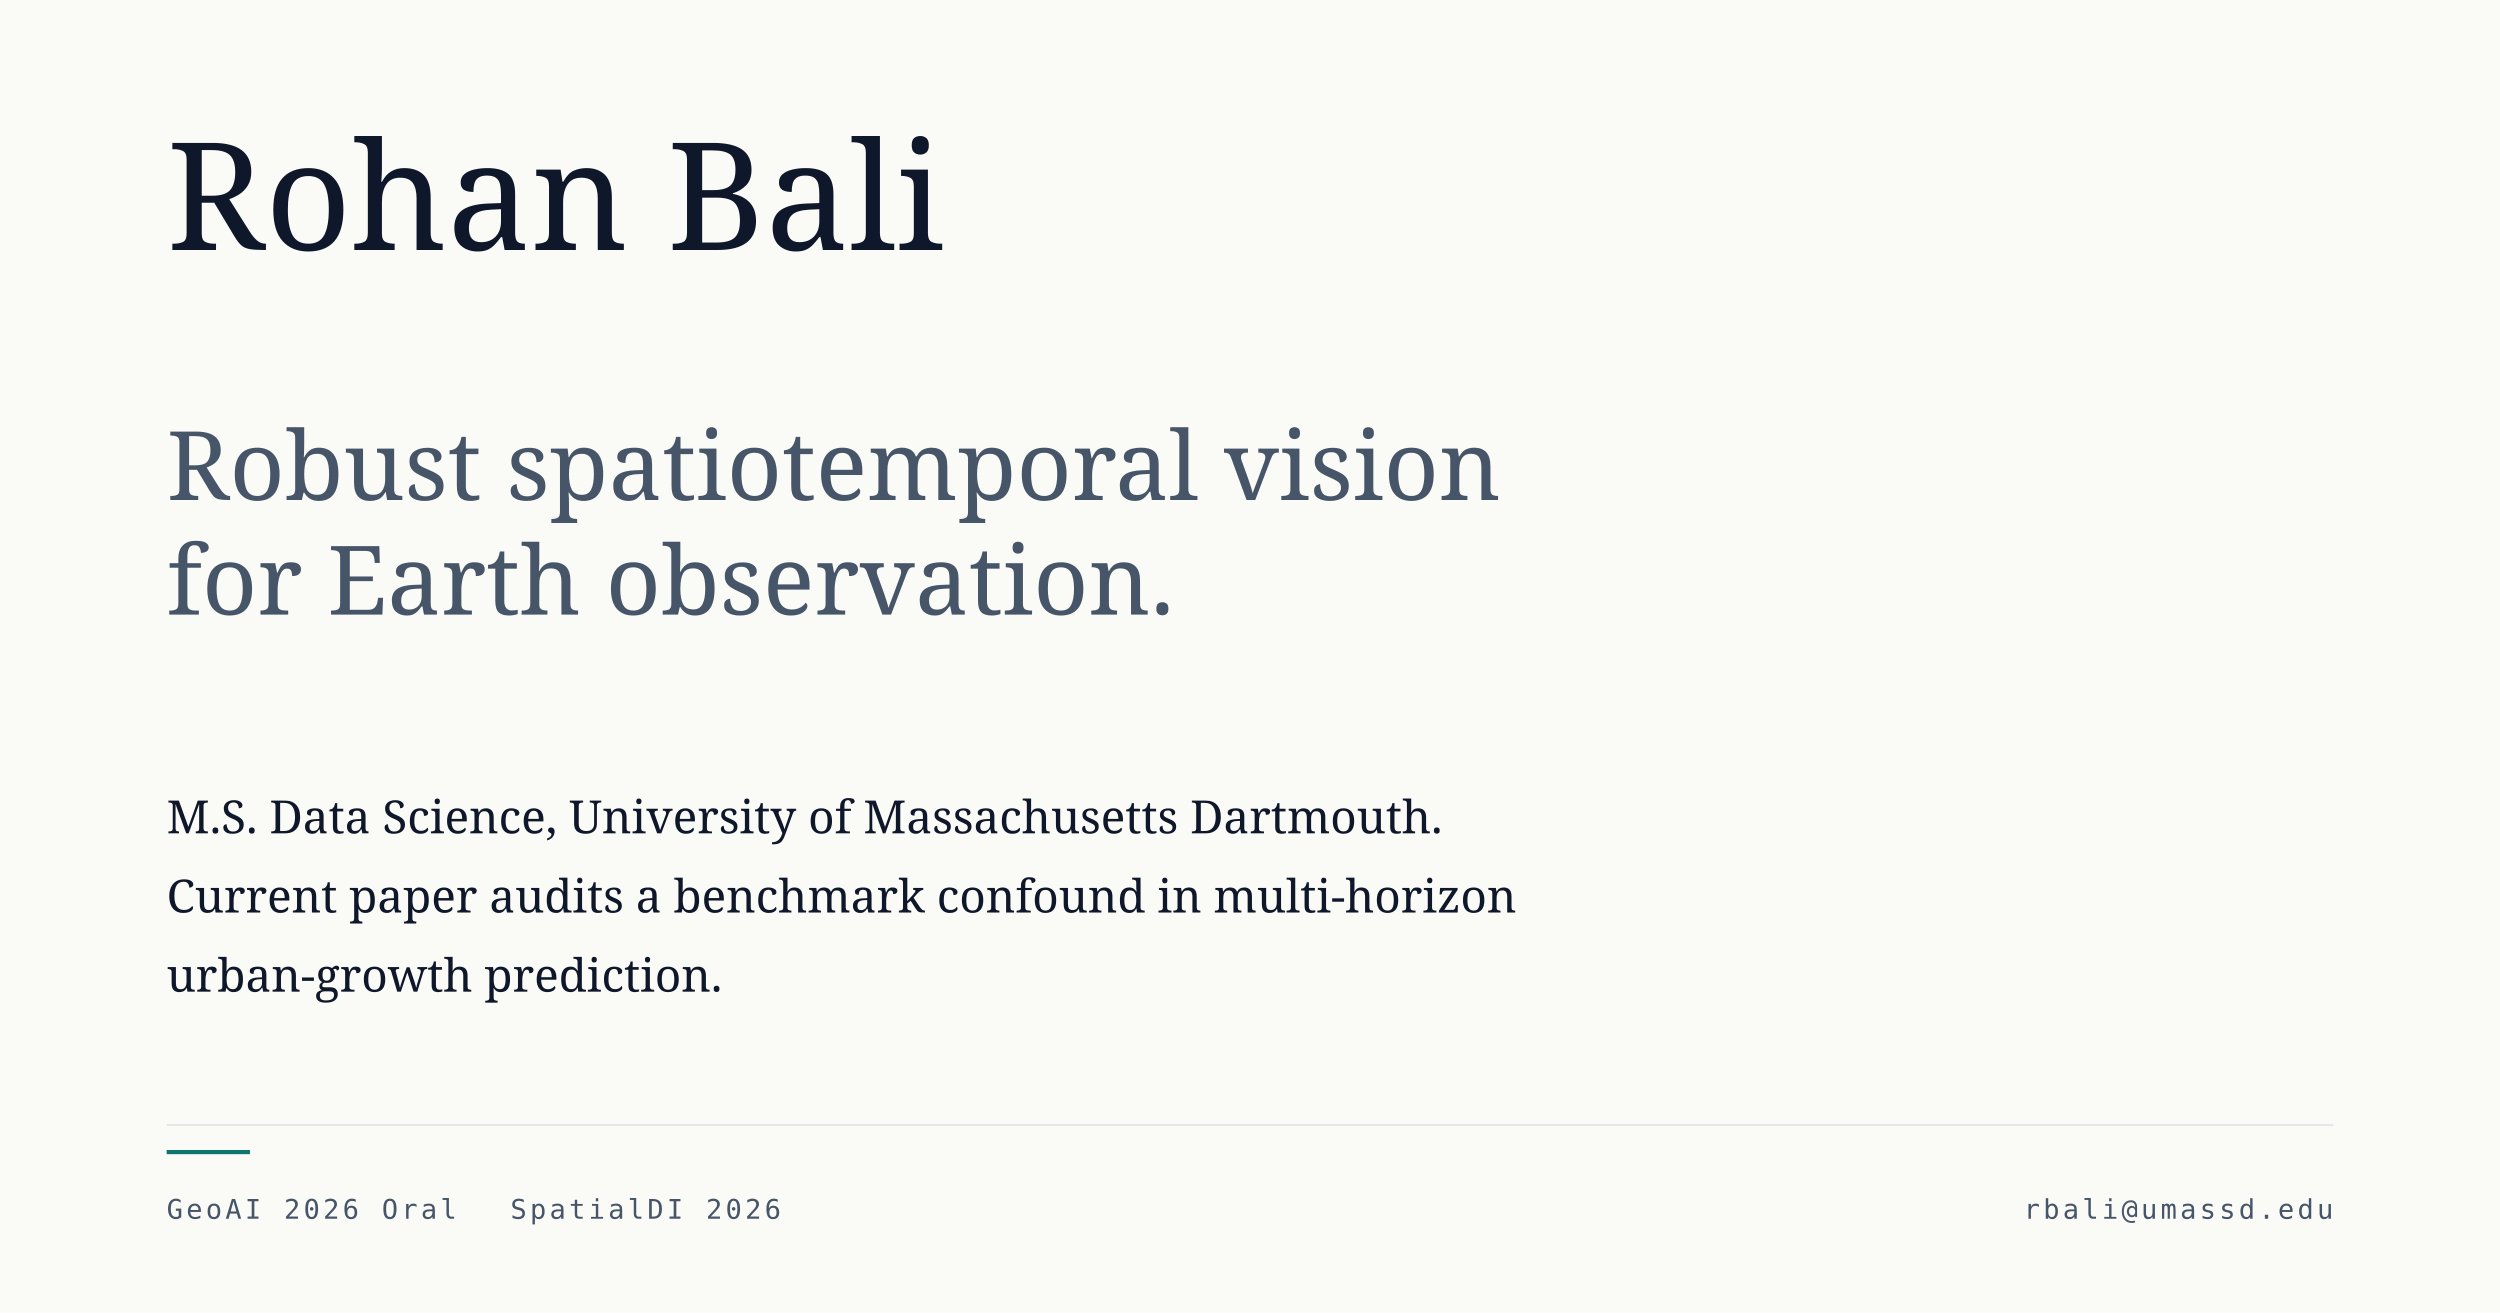
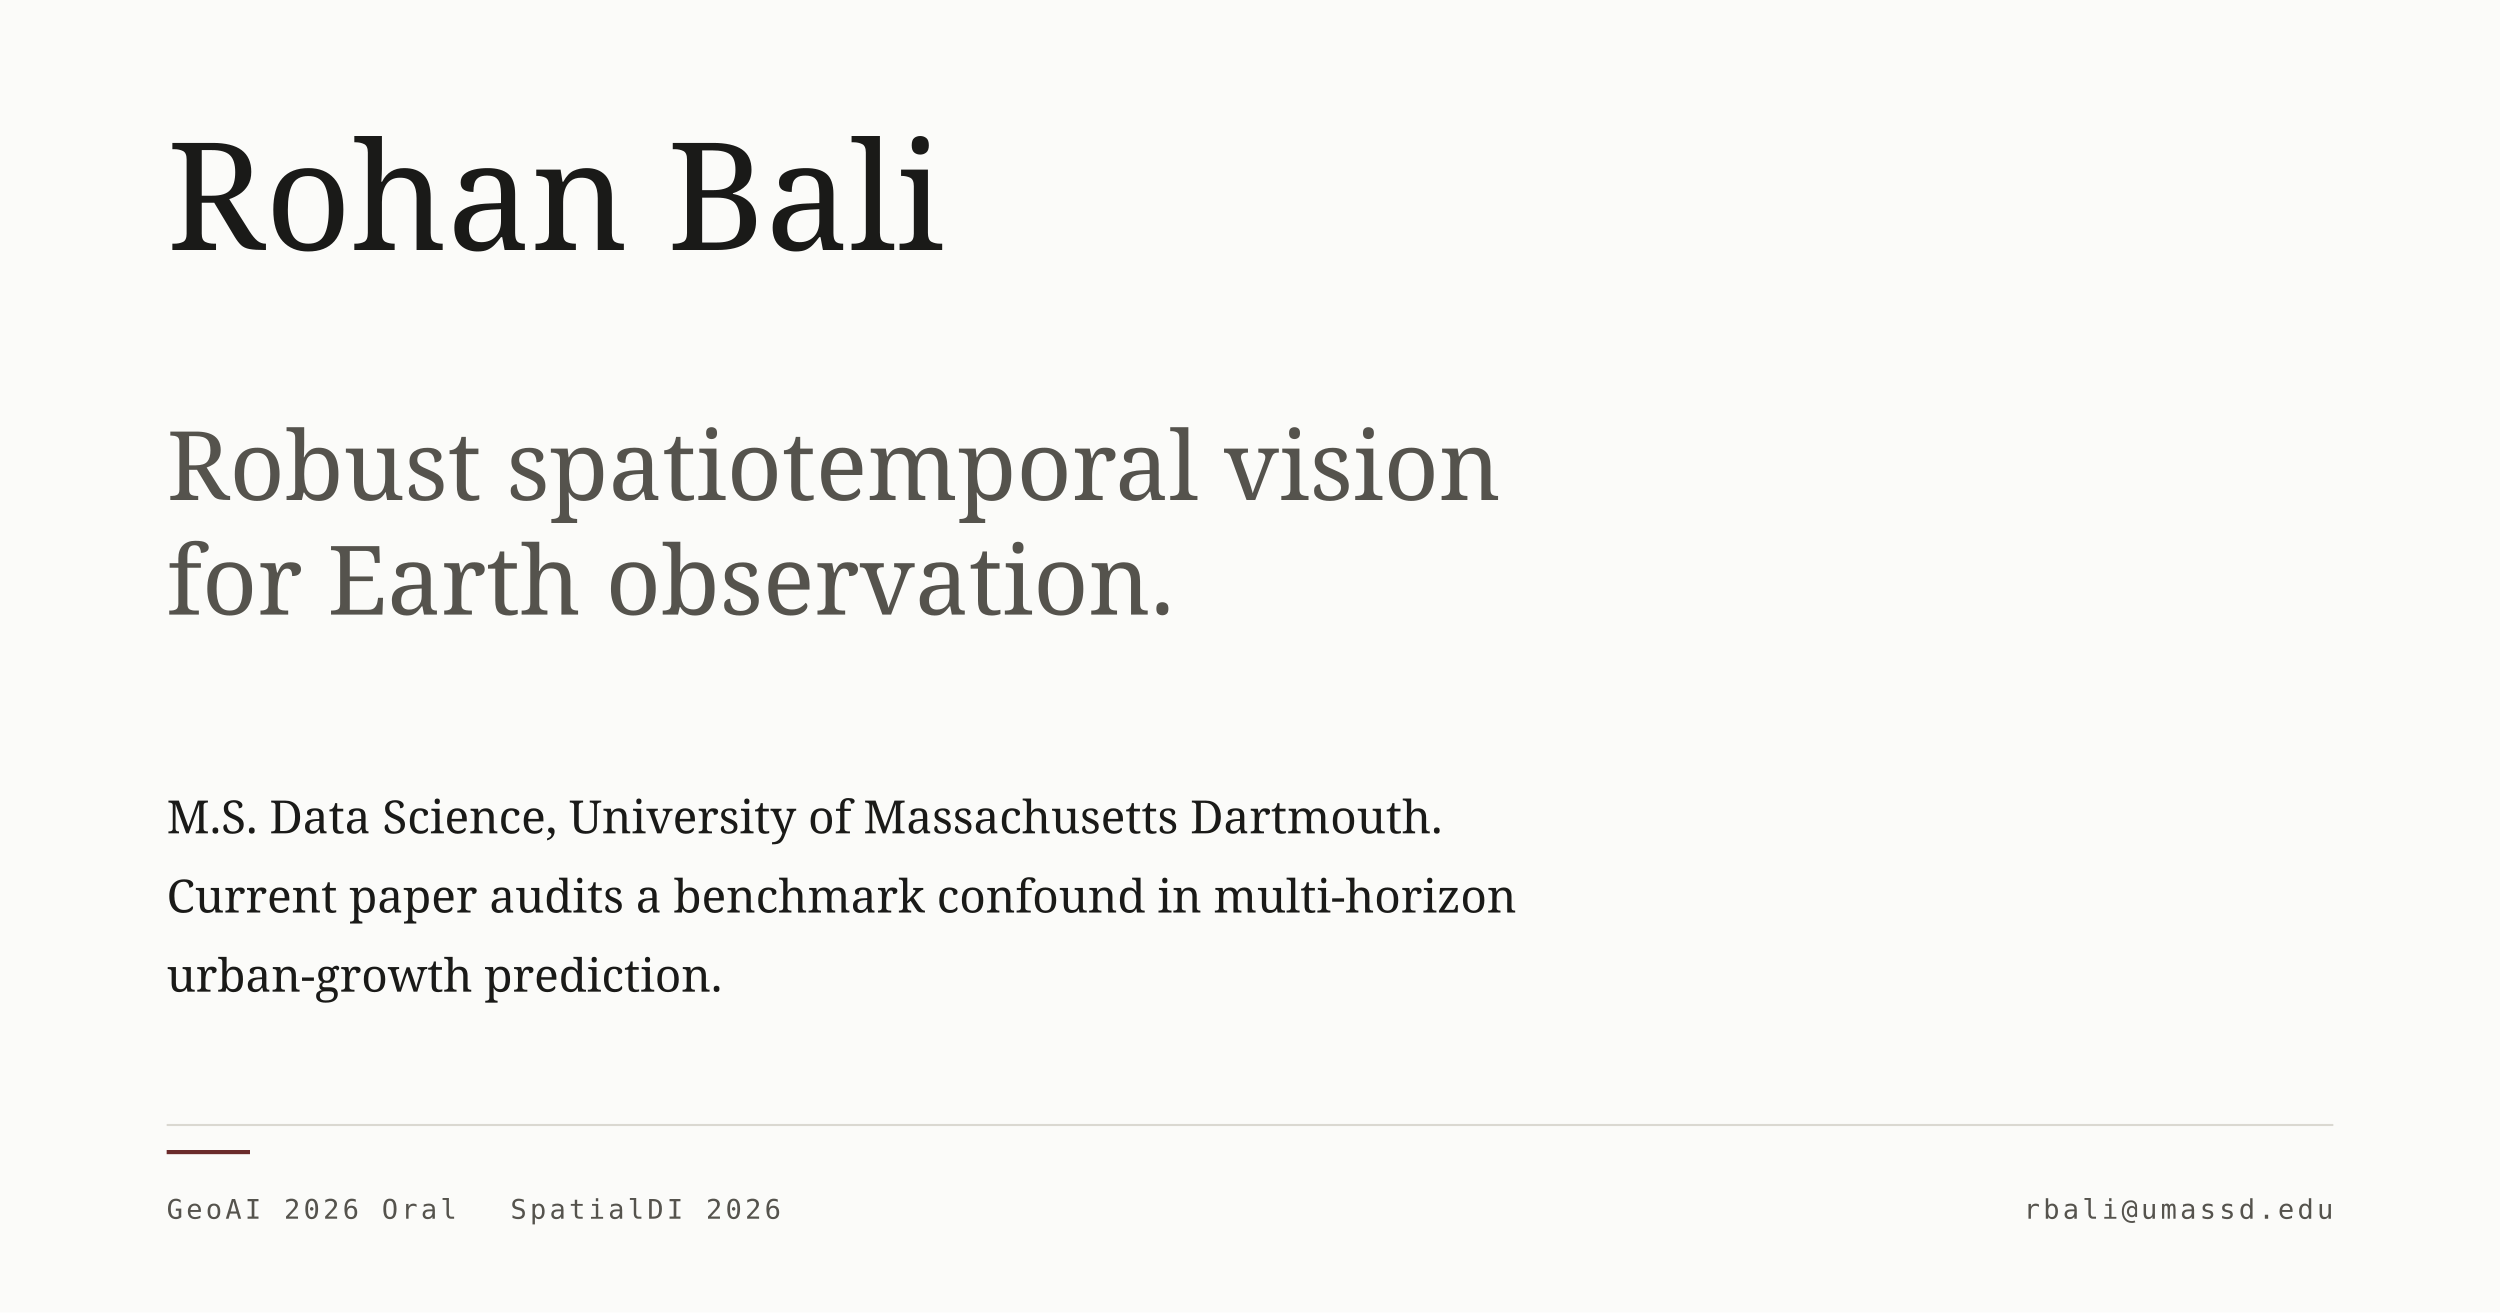
<svg xmlns="http://www.w3.org/2000/svg" width="1200" height="630" viewBox="0 0 1200 630">
  <defs>
    <style>
-       .paper { fill: #FAFAF7; }
-       .ink { fill: #0F172A; }
-       .muted { fill: #475569; }
-       .subtle { fill: #64748B; }
-       .accent { fill: #0F766E; }
-       .secondary { fill: #92400E; }
-       .rule { stroke: #E5E7EB; stroke-width: 1; }
+       .paper { fill: #FBFBF9; }
+       .ink { fill: #1A1A18; }
+       .muted { fill: #55534D; }
+       .subtle { fill: #807D75; }
+       .accent { fill: #6B2B2B; }
+       .secondary { fill: #5C5A53; }
+       .rule { stroke: #DAD8D1; stroke-width: 1; }
      .display { font-family: 'Source Serif 4', 'Source Serif Pro', Charter, Georgia, serif; font-weight: 500; }
      .body { font-family: 'Source Serif 4', 'Source Serif Pro', Charter, Georgia, serif; font-weight: 400; }
      .mono { font-family: 'IBM Plex Mono', 'SFMono-Regular', Menlo, monospace; font-weight: 400; letter-spacing: 0.12em; text-transform: uppercase; }
    </style>
  </defs>
  <rect width="1200" height="630" class="paper" />
  <line x1="80" y1="540" x2="1120" y2="540" class="rule" />
  <text x="80" y="120" font-size="72" class="display ink">Rohan Bali</text>
  <text x="80" y="240" font-size="46" class="body muted">Robust spatiotemporal vision</text>
  <text x="80" y="295" font-size="46" class="body muted">for Earth observation.</text>
  <text x="80" y="400" font-size="22" class="body ink">M.S. Data Science, University of Massachusetts Dartmouth.</text>
  <text x="80" y="438" font-size="22" class="body ink">Current paper audits a benchmark confound in multi-horizon</text>
  <text x="80" y="476" font-size="22" class="body ink">urban-growth prediction.</text>
  <text x="80" y="585" font-size="13" class="mono muted">GeoAI 2026 Oral</text>
  <text x="245" y="585" font-size="13" class="mono muted">SpatialDI 2026</text>
  <text x="1120" y="585" font-size="13" class="mono muted" text-anchor="end">rbali@umassd.edu</text>
  <rect x="80" y="552" width="40" height="2" class="accent" />
</svg>
